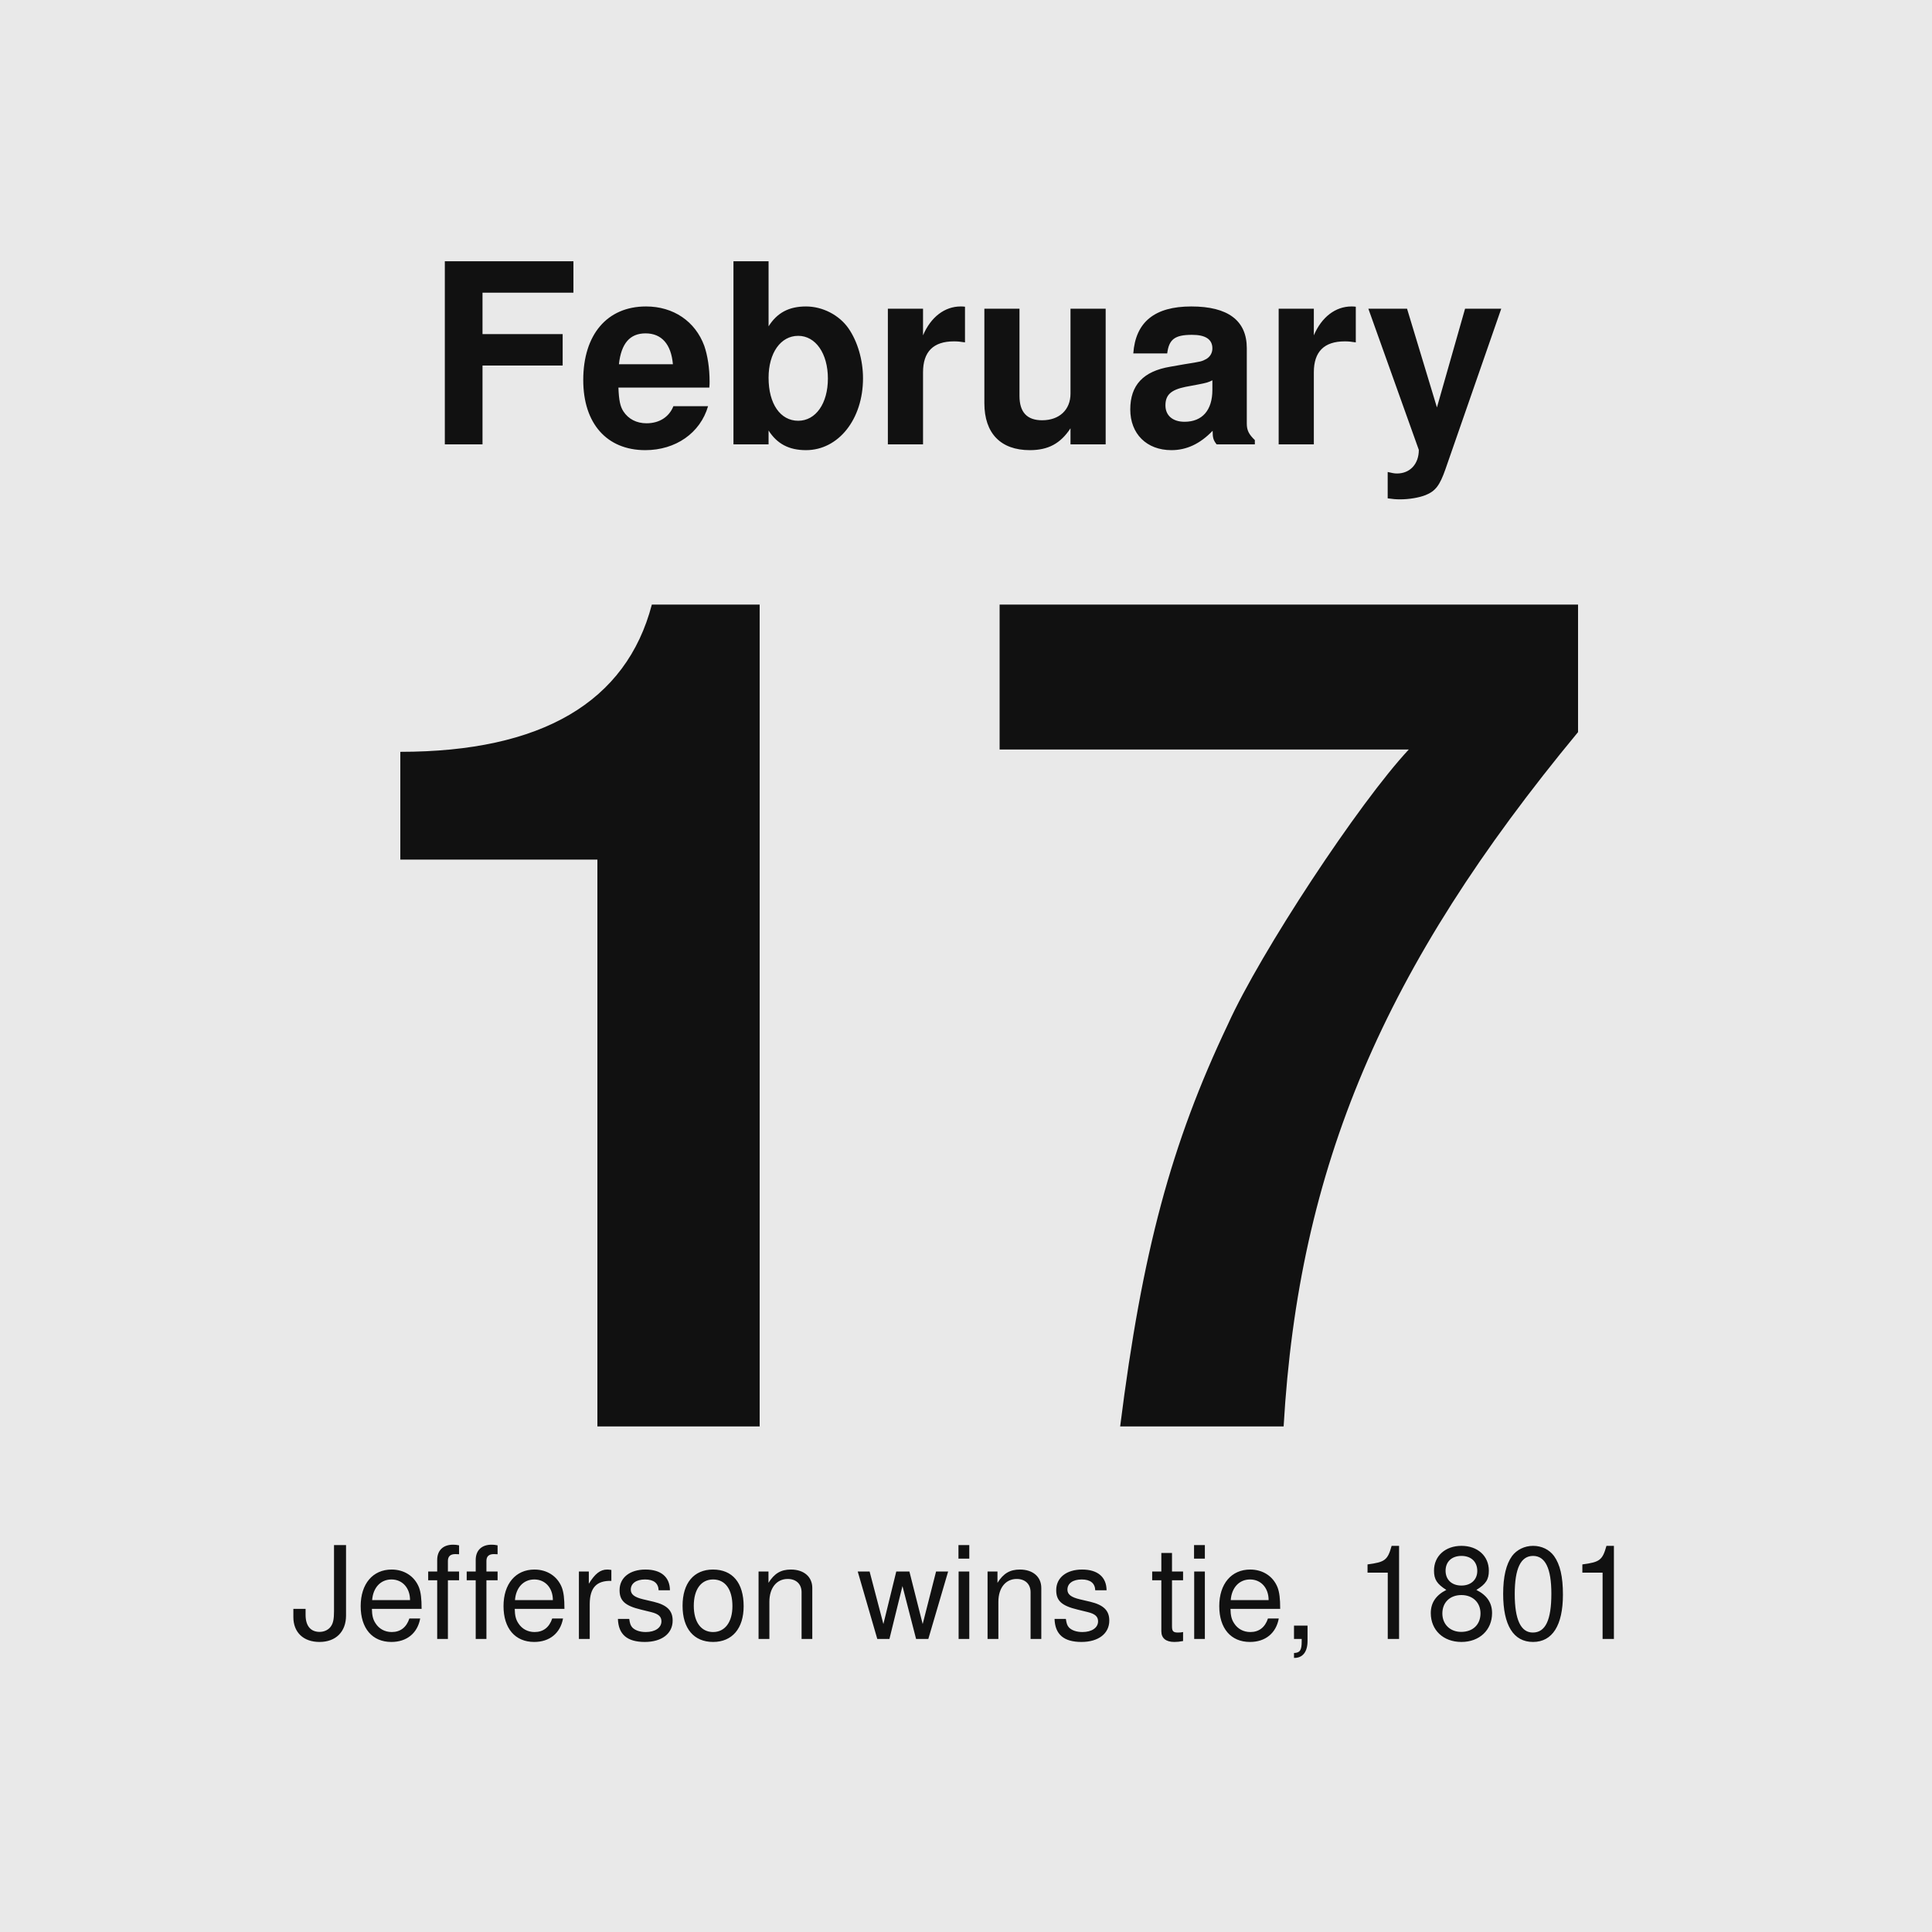
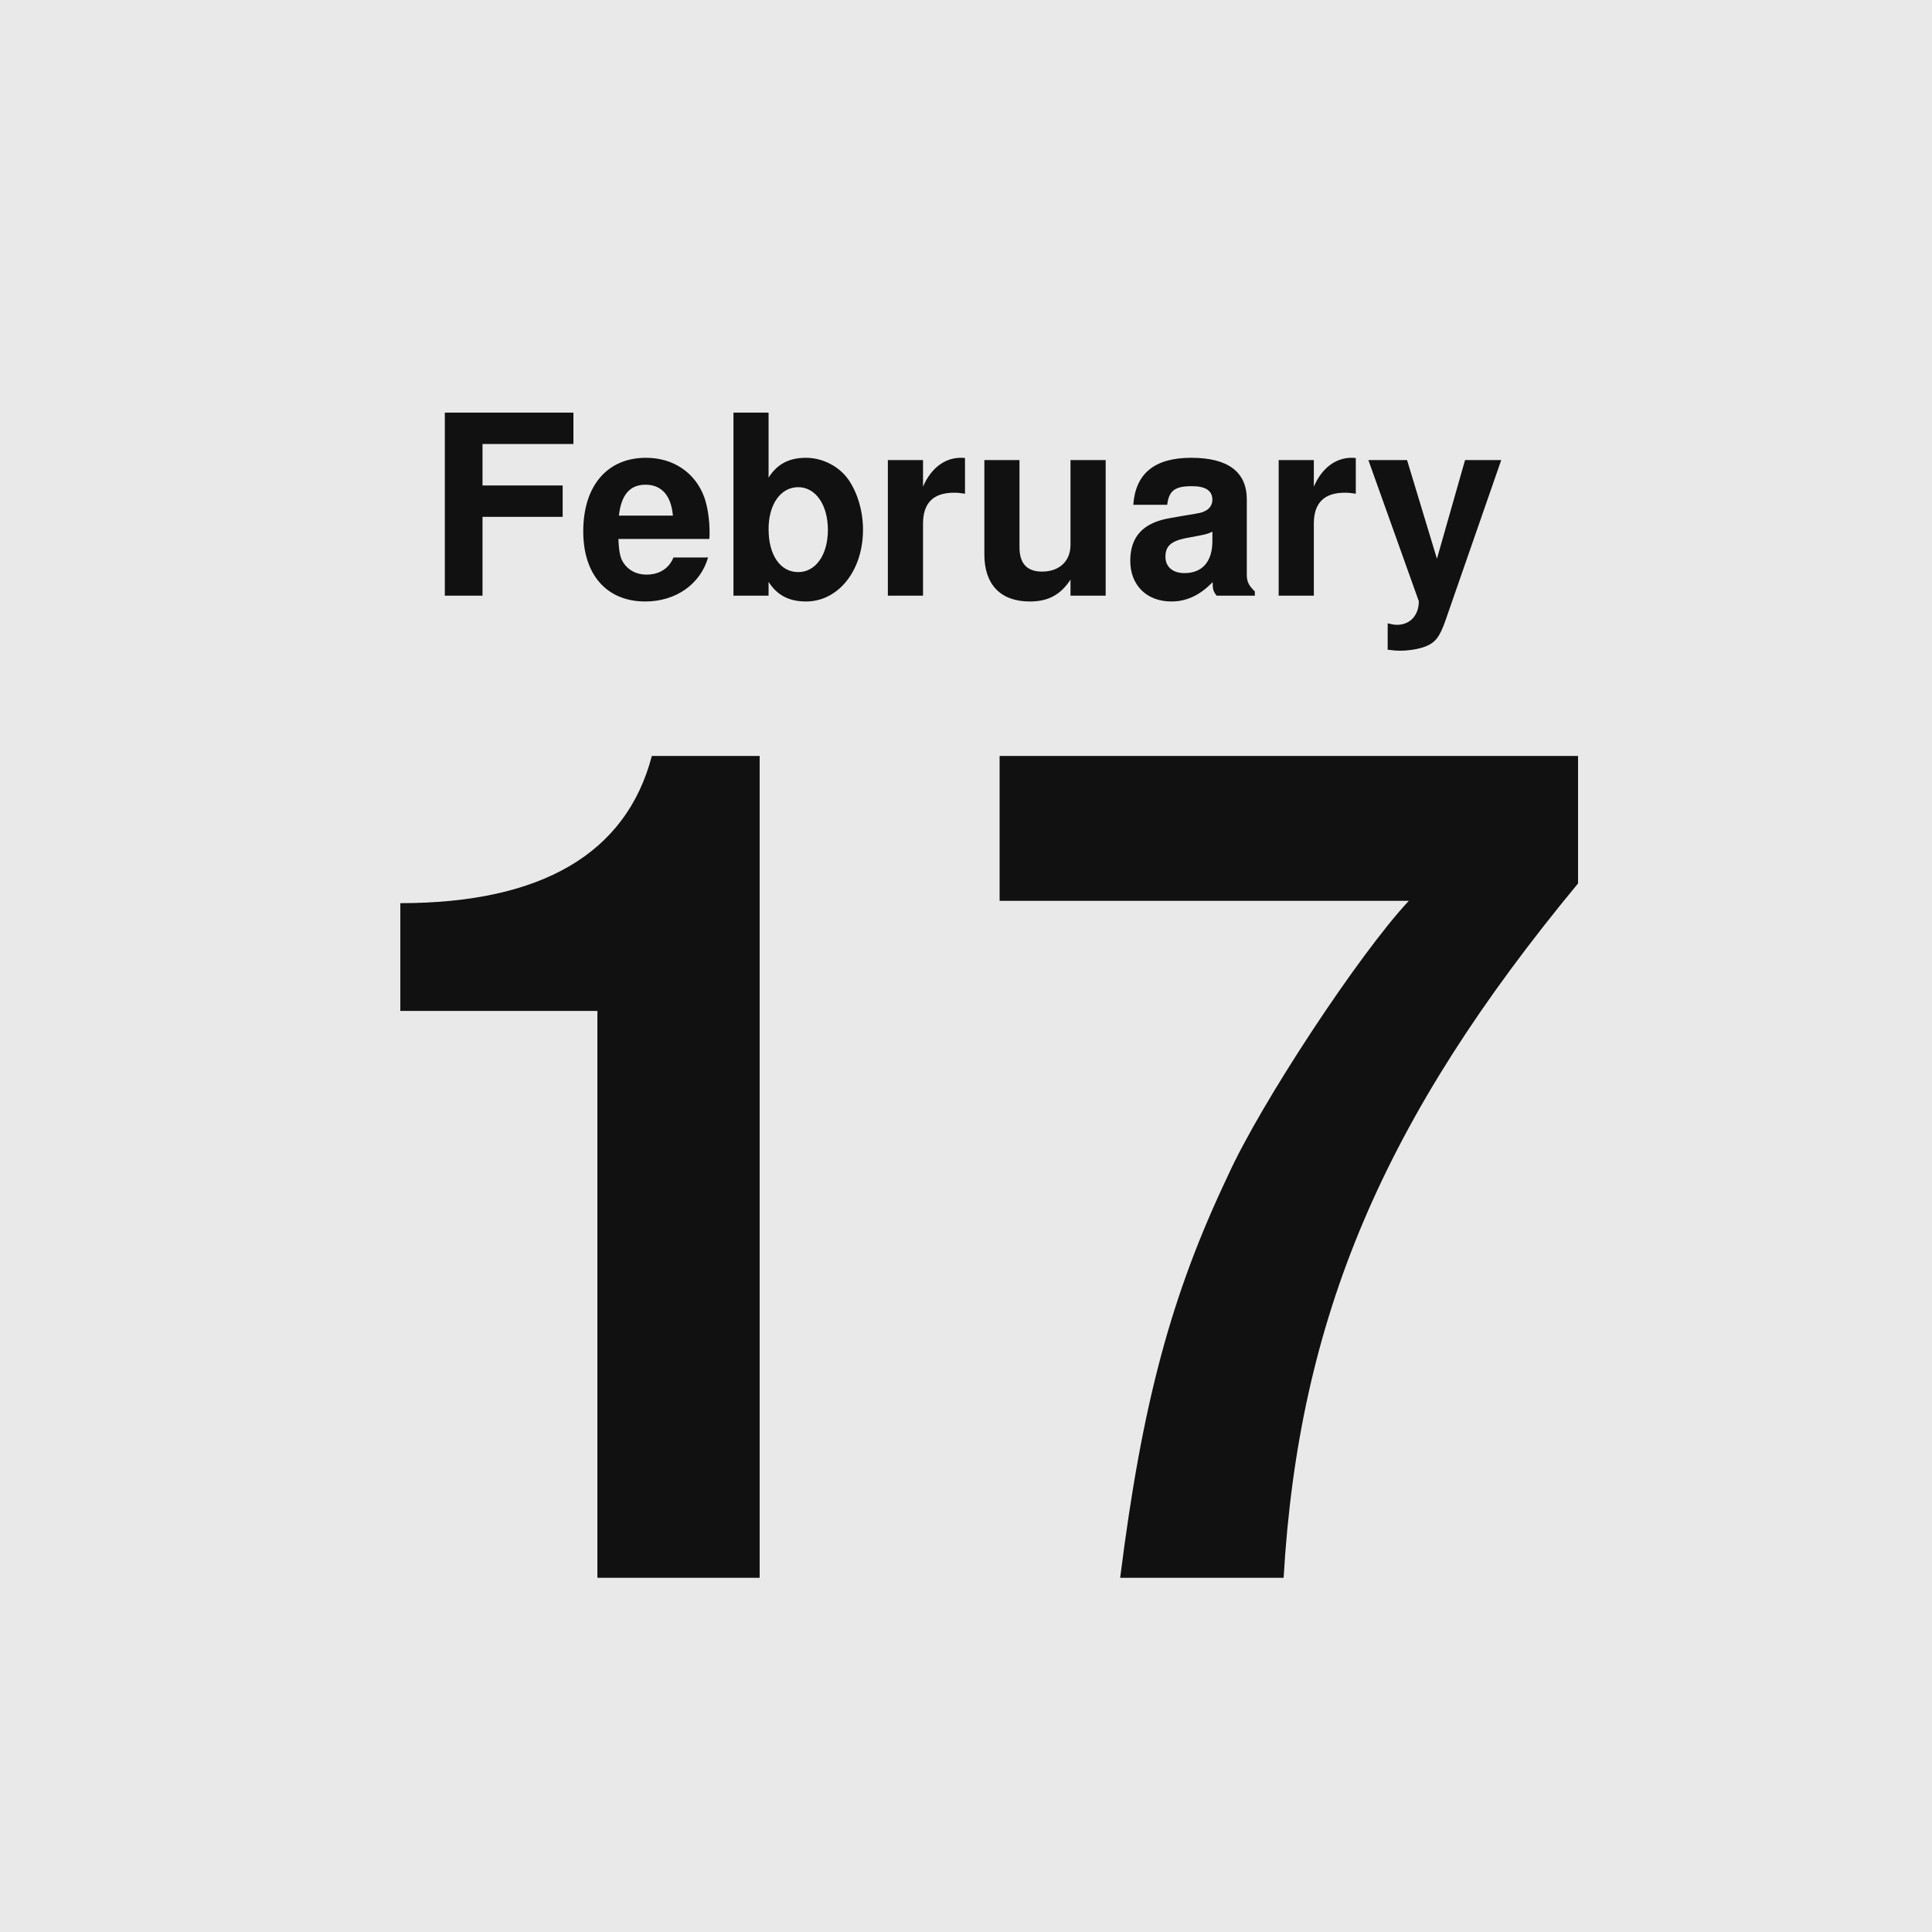
<svg xmlns="http://www.w3.org/2000/svg" width="600" height="600" viewBox="0 0 600 600">
  <rect width="600" height="600" fill="#e9e9e9" />
-   <text x="300" y="138" text-anchor="middle" font-family="Helvetica,Arial,'DejaVu Sans',Verdana,sans-serif" font-size="78" font-weight="bold" fill="#111111">February</text>
-   <text x="300" y="443" text-anchor="middle" font-family="Helvetica,Arial,'DejaVu Sans',Verdana,sans-serif" font-size="360" font-weight="bold" fill="#111111">17</text>
-   <text x="300" y="509" text-anchor="middle" font-family="Helvetica,Arial,'DejaVu Sans',Verdana,sans-serif" font-size="40" fill="#111111">Jefferson wins tie, 1801</text>
+   <text x="300" y="185" text-anchor="middle" font-family="Helvetica,Arial,'DejaVu Sans',Verdana,sans-serif" font-size="78" font-weight="bold" fill="#111111">February</text>
+   <text x="300" y="490" text-anchor="middle" font-family="Helvetica,Arial,'DejaVu Sans',Verdana,sans-serif" font-size="360" font-weight="bold" fill="#111111">17</text>
</svg>
